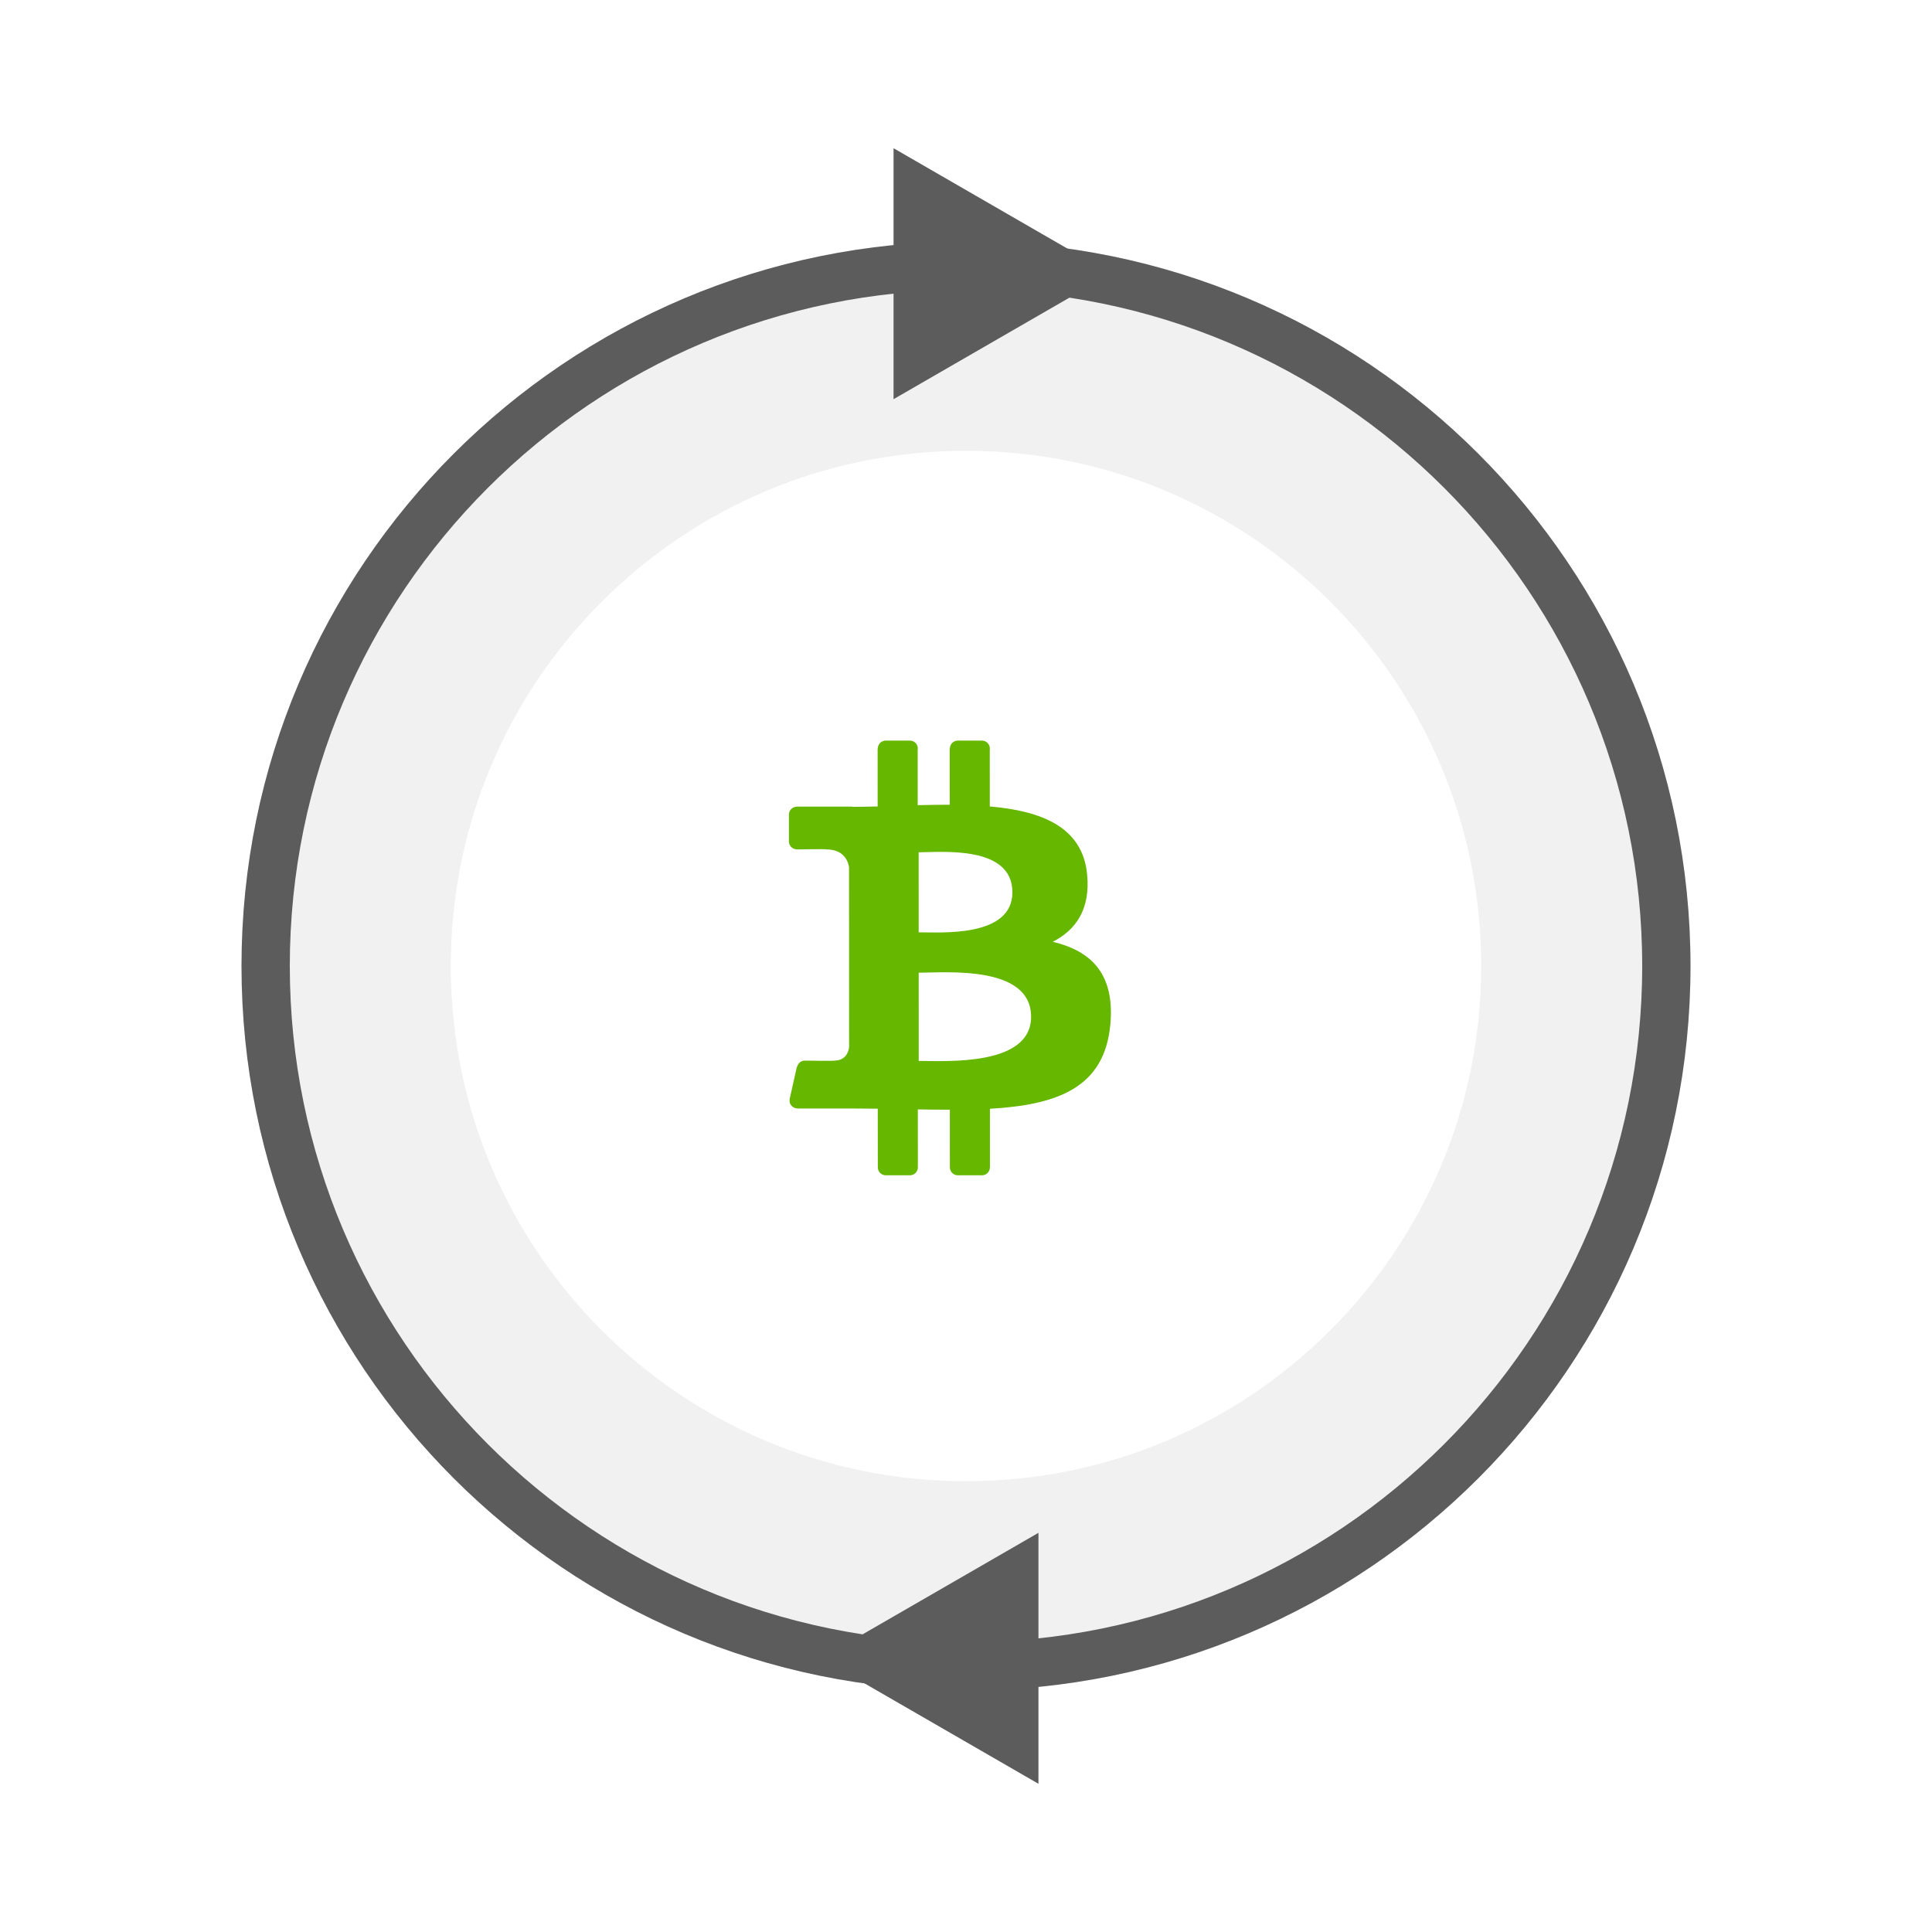
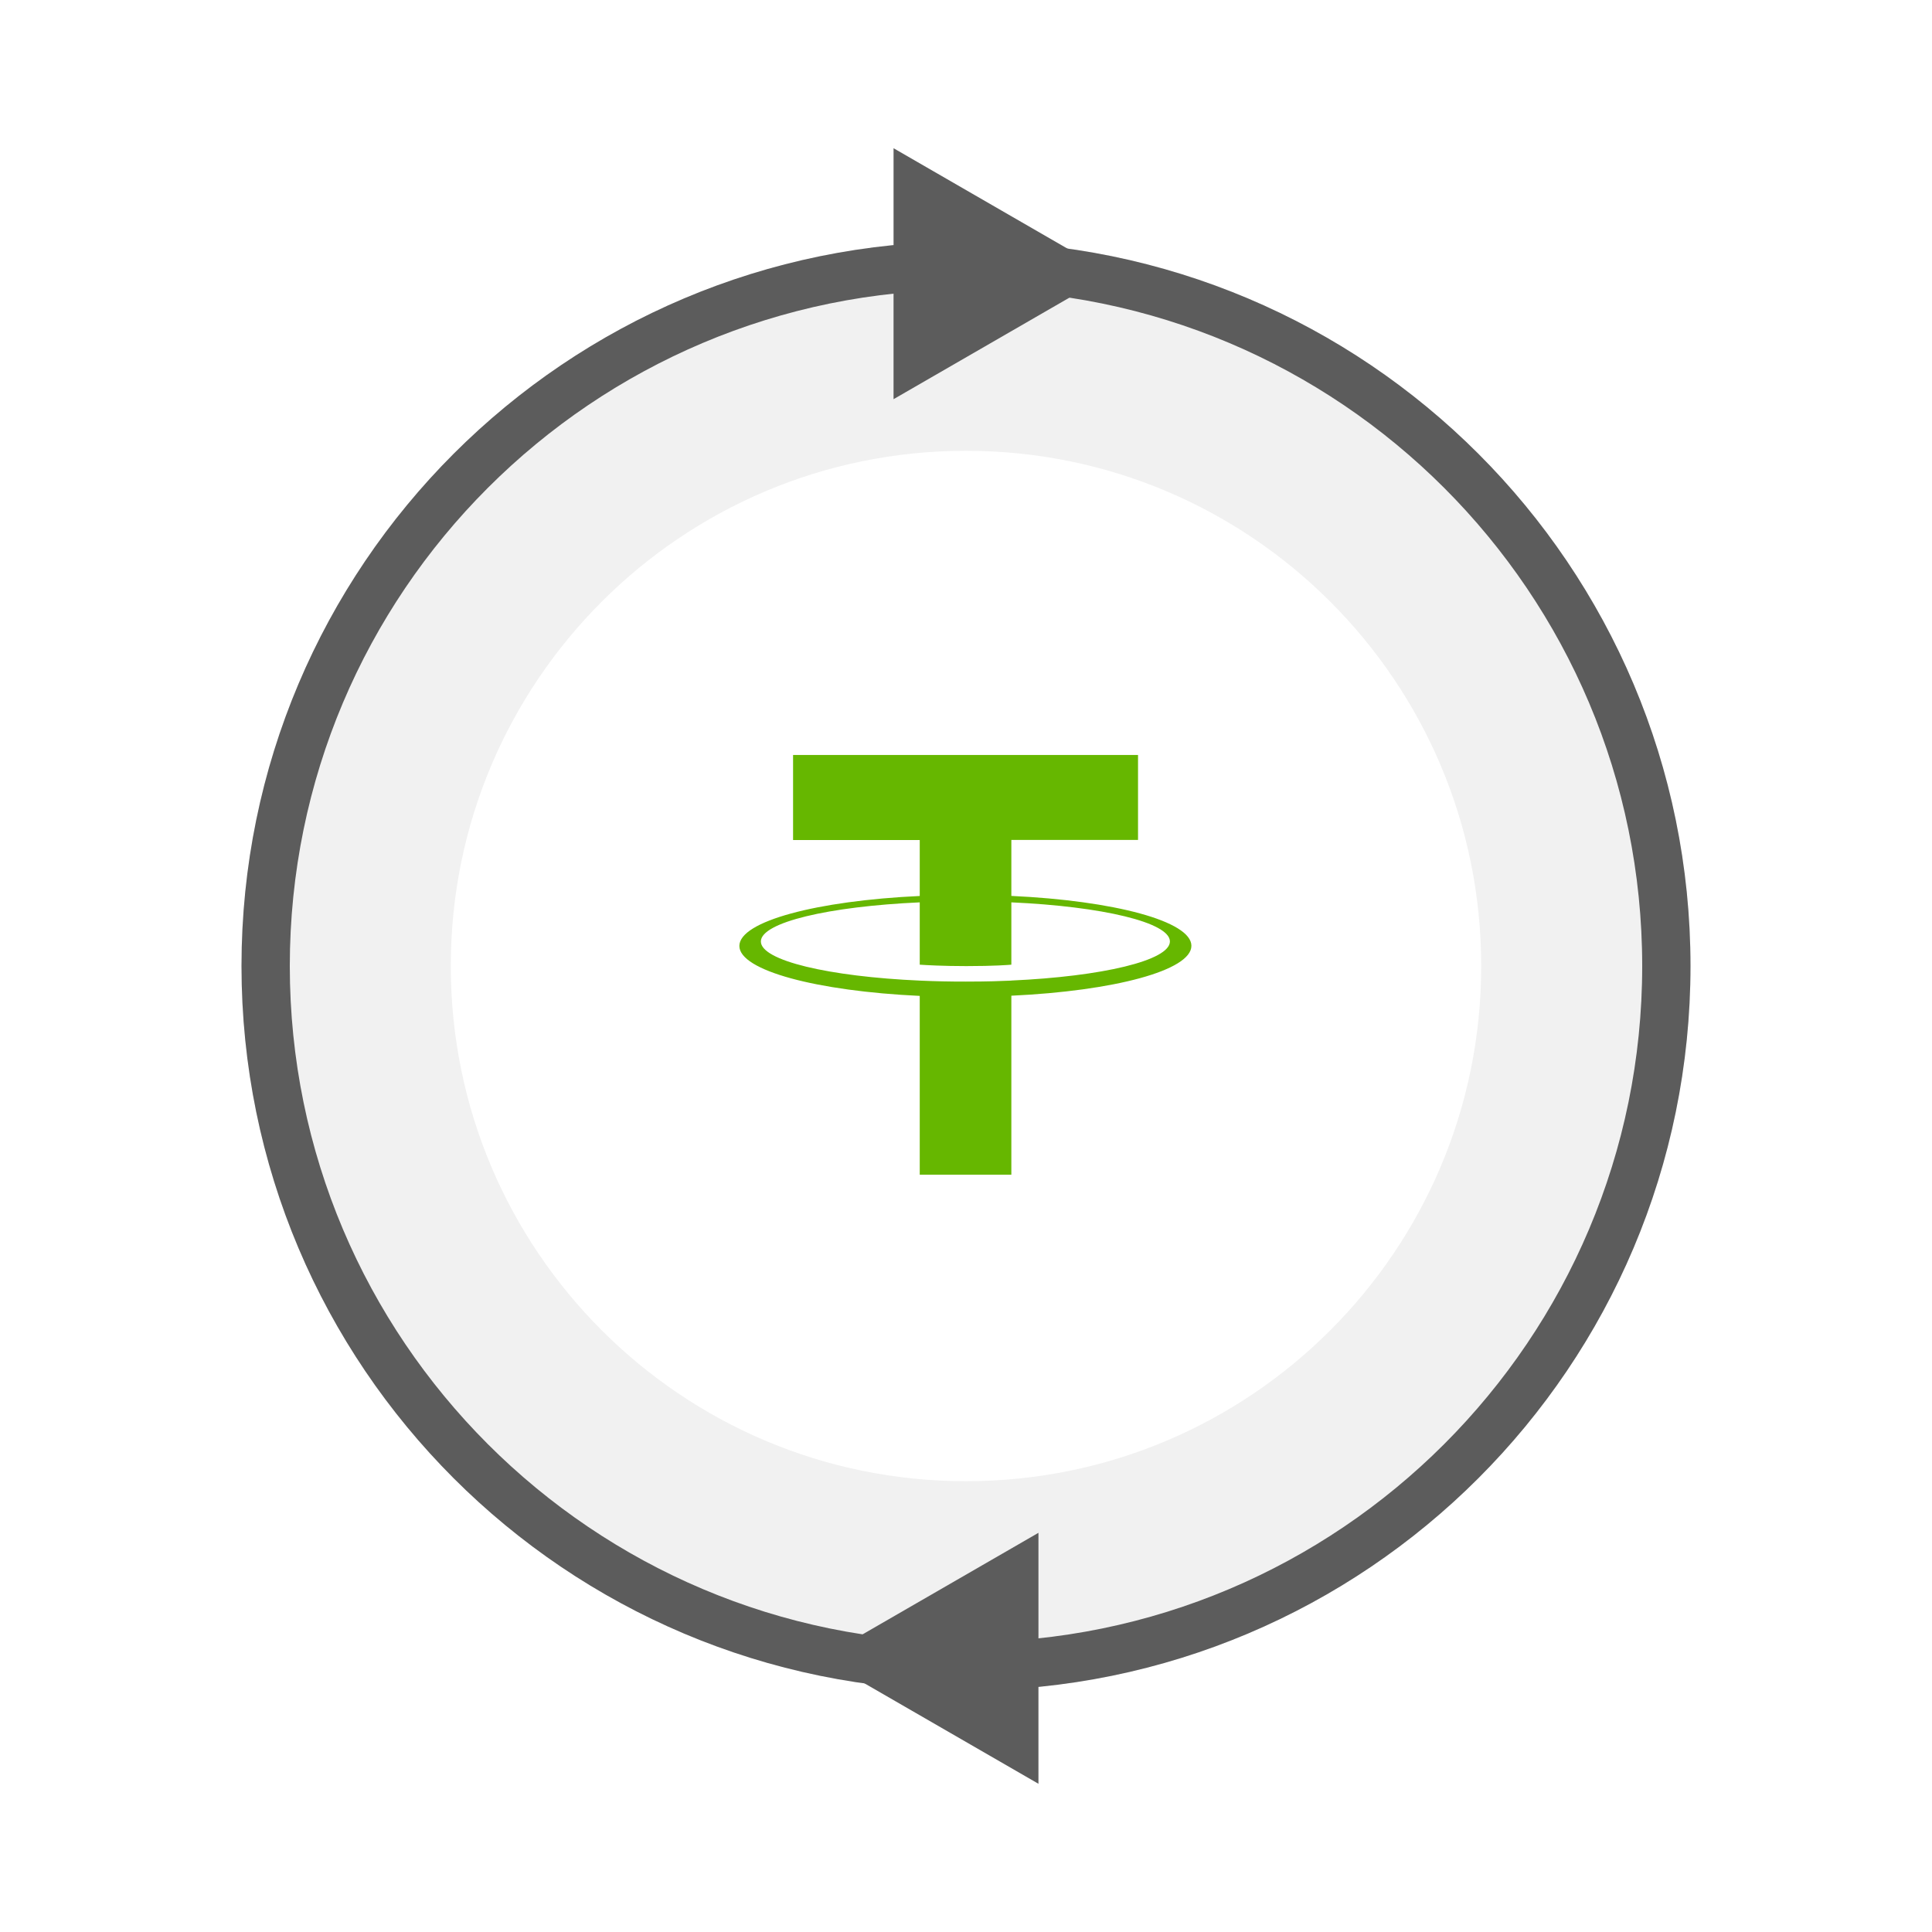
<svg xmlns="http://www.w3.org/2000/svg" width="120" height="120" viewBox="0 0 120 120" fill="none">
  <circle cx="60" cy="60" r="38.5" stroke="#F1F1F1" stroke-width="13" />
  <circle cx="60" cy="60" r="43.5" stroke="#5C5C5C" stroke-width="3" />
  <path d="M69 17L55.5 24.794L55.5 9.206L69 17Z" fill="#5C5C5C" />
  <path d="M51 103L64.5 95.206L64.5 110.794L51 103Z" fill="#5C5C5C" />
-   <path d="M65.389 58.495C66.833 57.76 67.735 56.464 67.523 54.307C67.239 51.358 64.692 50.37 61.478 50.09L61.476 46.526C61.477 46.514 61.483 46.505 61.483 46.493C61.483 46.221 61.262 46.001 60.99 46H59.49C59.359 46.001 59.234 46.052 59.142 46.145C59.05 46.237 58.998 46.362 58.998 46.492H58.987L58.989 49.983C58.334 49.983 57.665 49.996 57 50.01L56.999 46.536C57 46.521 57.008 46.508 57.008 46.492C57.008 46.22 56.787 46 56.515 46H55.015C54.884 46 54.759 46.052 54.667 46.144C54.575 46.236 54.523 46.361 54.523 46.492L54.523 46.493H54.511L54.512 50.091C53.973 50.102 53.444 50.113 52.927 50.113L52.927 50.1H49.492V50.105C49.428 50.105 49.364 50.118 49.304 50.143C49.244 50.168 49.19 50.204 49.144 50.25C49.098 50.295 49.062 50.35 49.037 50.409C49.013 50.469 49 50.533 49 50.598V52.261C49 52.533 49.22 52.753 49.492 52.753L49.494 52.753V52.76C49.494 52.76 51.333 52.724 51.302 52.757C52.311 52.757 52.639 53.343 52.735 53.847L52.737 58.508L52.737 58.526L52.739 65.053C52.695 65.37 52.509 65.876 51.804 65.877C51.836 65.905 49.994 65.877 49.994 65.877L49.994 65.879C49.991 65.879 49.988 65.877 49.985 65.877C49.749 65.877 49.56 66.047 49.513 66.27L49.493 66.269L49.039 68.303L49.05 68.305C49.048 68.323 49.039 68.338 49.039 68.357C49.039 68.619 49.245 68.828 49.502 68.844L49.501 68.851L52.741 68.85C53.344 68.85 53.938 68.86 54.52 68.863L54.523 72.508H54.524C54.524 72.78 54.745 73 55.017 73H56.517C56.648 73 56.773 72.948 56.865 72.856C56.957 72.763 57.009 72.638 57.009 72.508H57.01L57.008 68.907C57.691 68.921 58.352 68.926 58.997 68.925L58.998 72.508H58.999C59 72.78 59.22 73 59.491 73H60.992C61.123 73 61.248 72.948 61.34 72.856C61.432 72.763 61.484 72.638 61.484 72.508V72.507H61.487L61.486 68.868C65.672 68.626 68.602 67.571 68.964 63.64C69.256 60.476 67.766 59.064 65.389 58.495ZM57.059 52.937C58.465 52.936 62.88 52.487 62.882 55.421C62.882 58.233 58.466 57.907 57.061 57.908L57.059 52.937ZM57.064 65.897L57.062 60.416C58.75 60.416 64.042 59.929 64.043 63.153C64.045 66.244 58.751 65.894 57.064 65.897Z" fill="#66B700" />
+   <path fill-rule="evenodd" clip-rule="evenodd" d="M62.817 52.17V55.644V55.647C69.2 55.943 74 57.219 74 58.746C74 60.273 69.2 61.549 62.817 61.845V72.964H57.127V61.857C50.734 61.558 45.923 60.282 45.923 58.753C45.923 57.224 50.732 55.948 57.127 55.651V52.177H49.259V46.893H70.685V52.17H62.817ZM62.598 60.915C62.709 60.91 62.78 60.907 62.817 60.907V60.903C68.456 60.65 72.665 59.656 72.665 58.475C72.665 57.294 68.456 56.3 62.817 56.047V59.918C62.654 59.932 61.771 60.006 60.017 60.006C58.555 60.006 57.498 59.944 57.127 59.918V56.047C51.477 56.3 47.259 57.291 47.259 58.477C47.259 59.663 51.477 60.655 57.127 60.907C58.082 60.95 59.038 60.97 59.994 60.968C61.411 60.968 62.226 60.932 62.598 60.915Z" fill="#66B700" />
</svg>
